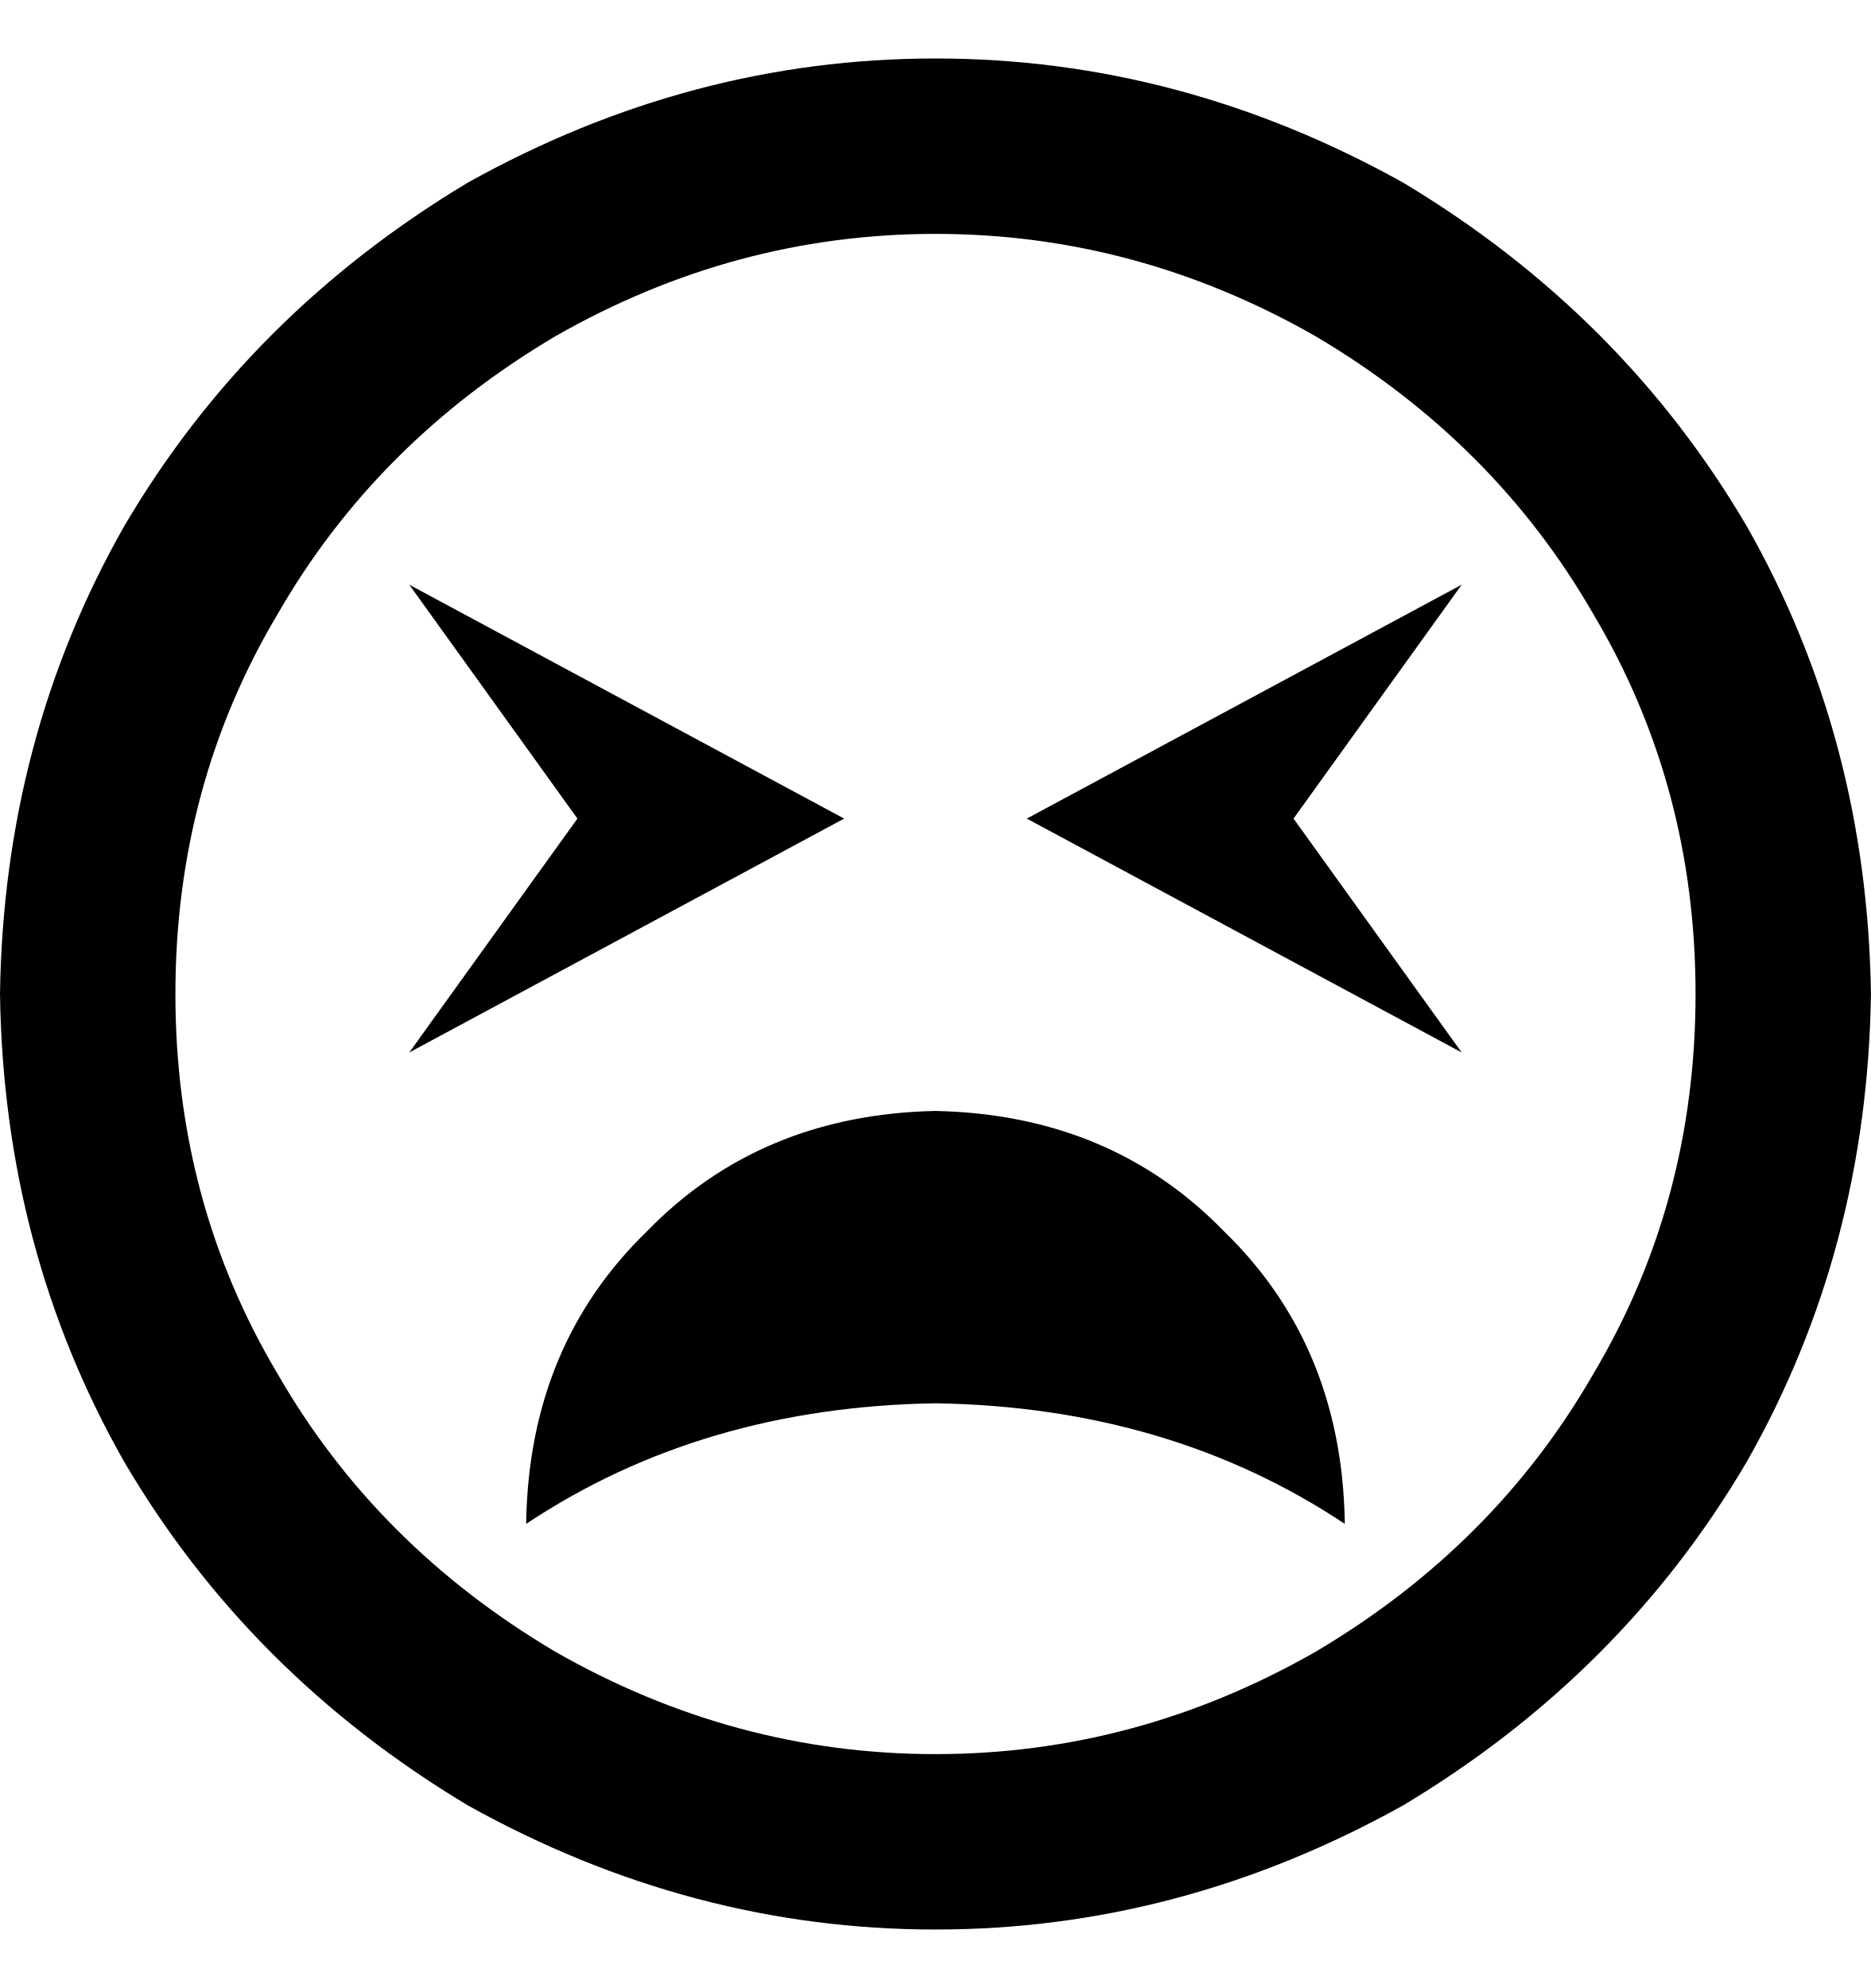
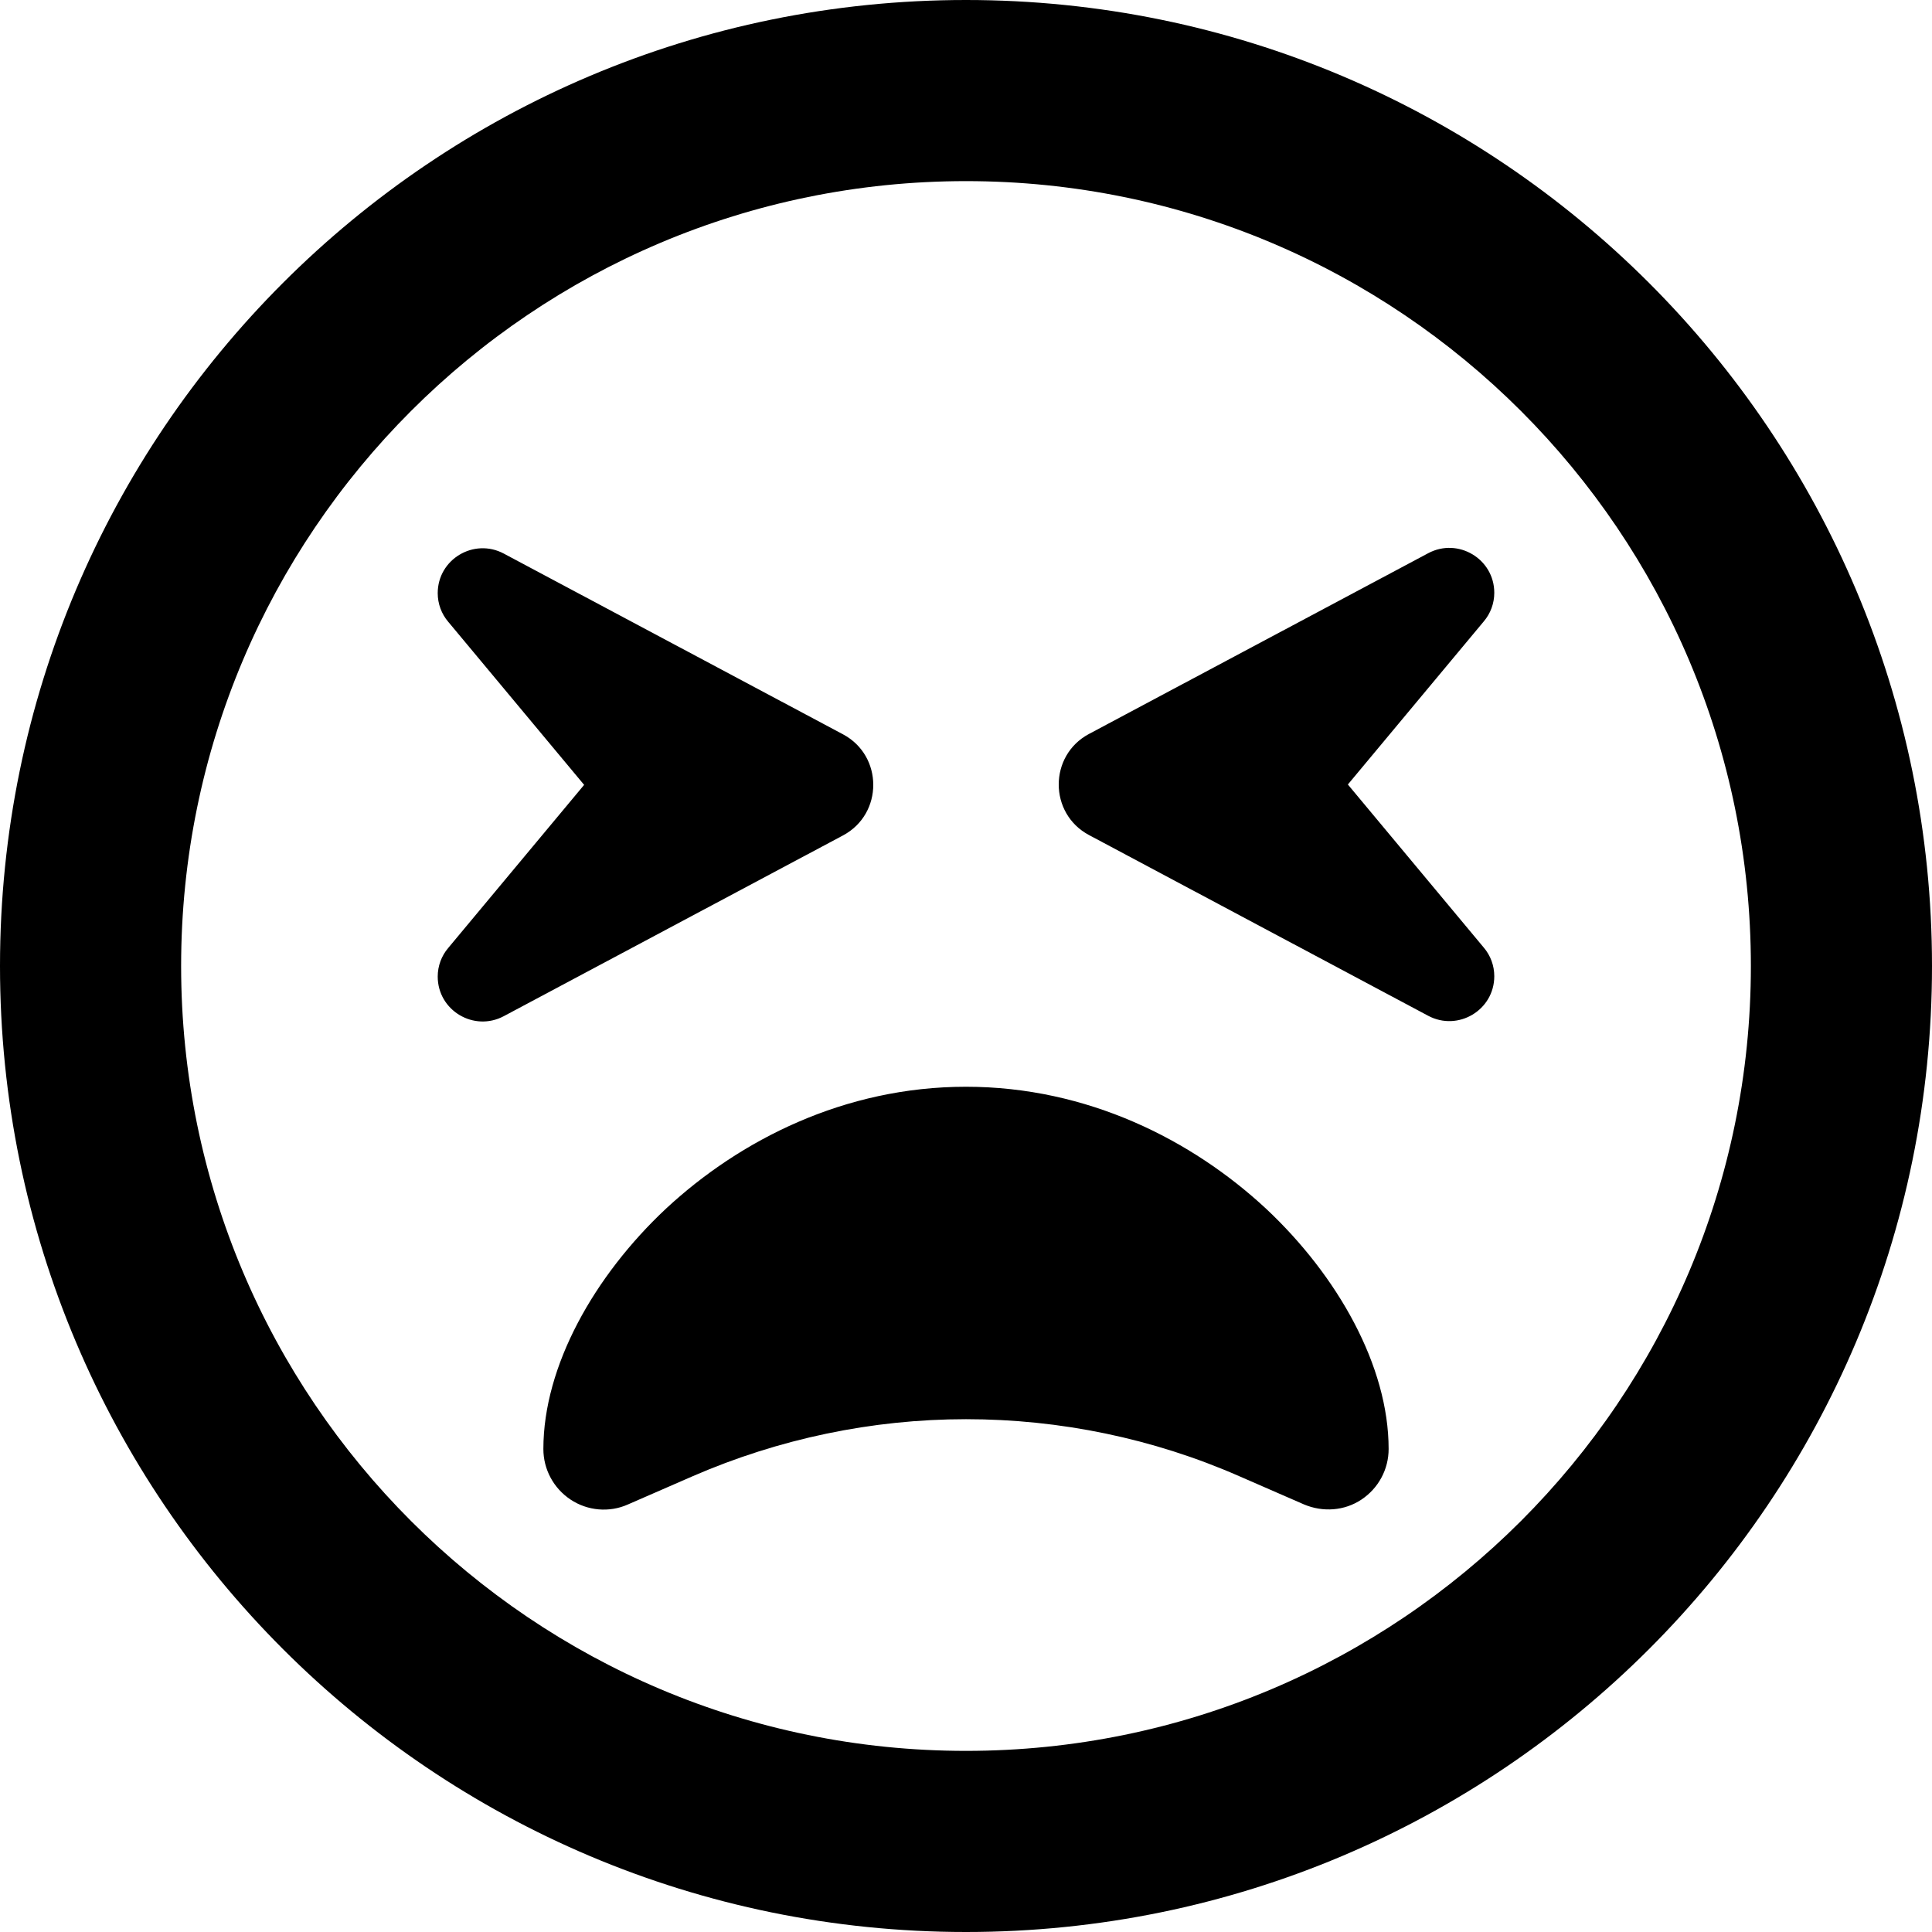
- <svg xmlns="http://www.w3.org/2000/svg" viewBox="0 0 16 17">
-   <path d="M14.5 8.5C14.5 7.312 14.208 6.229 13.625 5.25C13.062 4.271 12.271 3.479 11.25 2.875C10.229 2.292 9.146 2 8 2C6.854 2 5.771 2.292 4.75 2.875C3.729 3.479 2.938 4.271 2.375 5.25C1.792 6.229 1.5 7.312 1.5 8.5C1.5 9.688 1.792 10.771 2.375 11.75C2.938 12.729 3.729 13.521 4.75 14.125C5.771 14.708 6.854 15 8 15C9.146 15 10.229 14.708 11.25 14.125C12.271 13.521 13.062 12.729 13.625 11.75C14.208 10.771 14.5 9.688 14.5 8.5ZM0 8.5C0.021 7.042 0.375 5.708 1.062 4.5C1.771 3.292 2.75 2.312 4 1.562C5.271 0.854 6.604 0.5 8 0.5C9.396 0.5 10.729 0.854 12 1.562C13.25 2.312 14.229 3.292 14.938 4.5C15.625 5.708 15.979 7.042 16 8.5C15.979 9.958 15.625 11.292 14.938 12.5C14.229 13.708 13.25 14.688 12 15.438C10.729 16.146 9.396 16.5 8 16.5C6.604 16.5 5.271 16.146 4 15.438C2.75 14.688 1.771 13.708 1.062 12.5C0.375 11.292 0.021 9.958 0 8.5ZM8 12C6.667 12.021 5.5 12.365 4.5 13.031V13C4.521 12 4.865 11.177 5.531 10.531C6.177 9.865 7 9.521 8 9.5C9 9.521 9.823 9.865 10.469 10.531C11.135 11.177 11.479 12 11.5 13V13.031C10.5 12.365 9.333 12.021 8 12ZM3.5 5L7.219 7L3.5 9L4.938 7L3.5 5ZM8.781 7L12.5 5L11.062 7L12.5 9L8.781 7Z" />
+ <svg xmlns="http://www.w3.org/2000/svg" width="1em" height="1em" viewBox="0 0 512 512">
+   <path fill="black" d="M464 256a208 208 0 1 0-416 0a208 208 0 1 0 416 0M0 256a256 256 0 1 1 512 0a256 256 0 1 1-512 0m176.5 64.3c19.6-18.2 47.3-32.3 79.5-32.3s59.9 14.1 79.5 32.3c19 17.8 32.5 41.7 32.5 63.7c0 5.4-2.7 10.4-7.2 13.4s-10.2 3.4-15.2 1.3l-17.2-7.5c-22.8-10-47.5-15.1-72.4-15.1s-49.6 5.2-72.4 15.1l-17.2 7.5c-4.9 2.2-10.7 1.7-15.2-1.3s-7.2-8-7.2-13.4c0-22 13.5-45.9 32.5-63.7m-43-173.6l89.9 47.9c10.7 5.7 10.7 21.1 0 26.8l-89.9 47.9c-7.9 4.2-17.5-1.5-17.5-10.5c0-2.8 1-5.5 2.8-7.6l36-43.2l-36-43.2c-1.8-2.1-2.8-4.8-2.8-7.6c0-9 9.6-14.7 17.5-10.5M396 157.1c0 2.8-1 5.5-2.8 7.6l-36 43.2l36 43.2c1.8 2.1 2.8 4.8 2.8 7.6c0 9-9.6 14.7-17.5 10.5l-89.9-47.9c-10.7-5.7-10.7-21.1 0-26.8l89.9-47.9c7.9-4.2 17.5 1.5 17.5 10.5" />
</svg>
